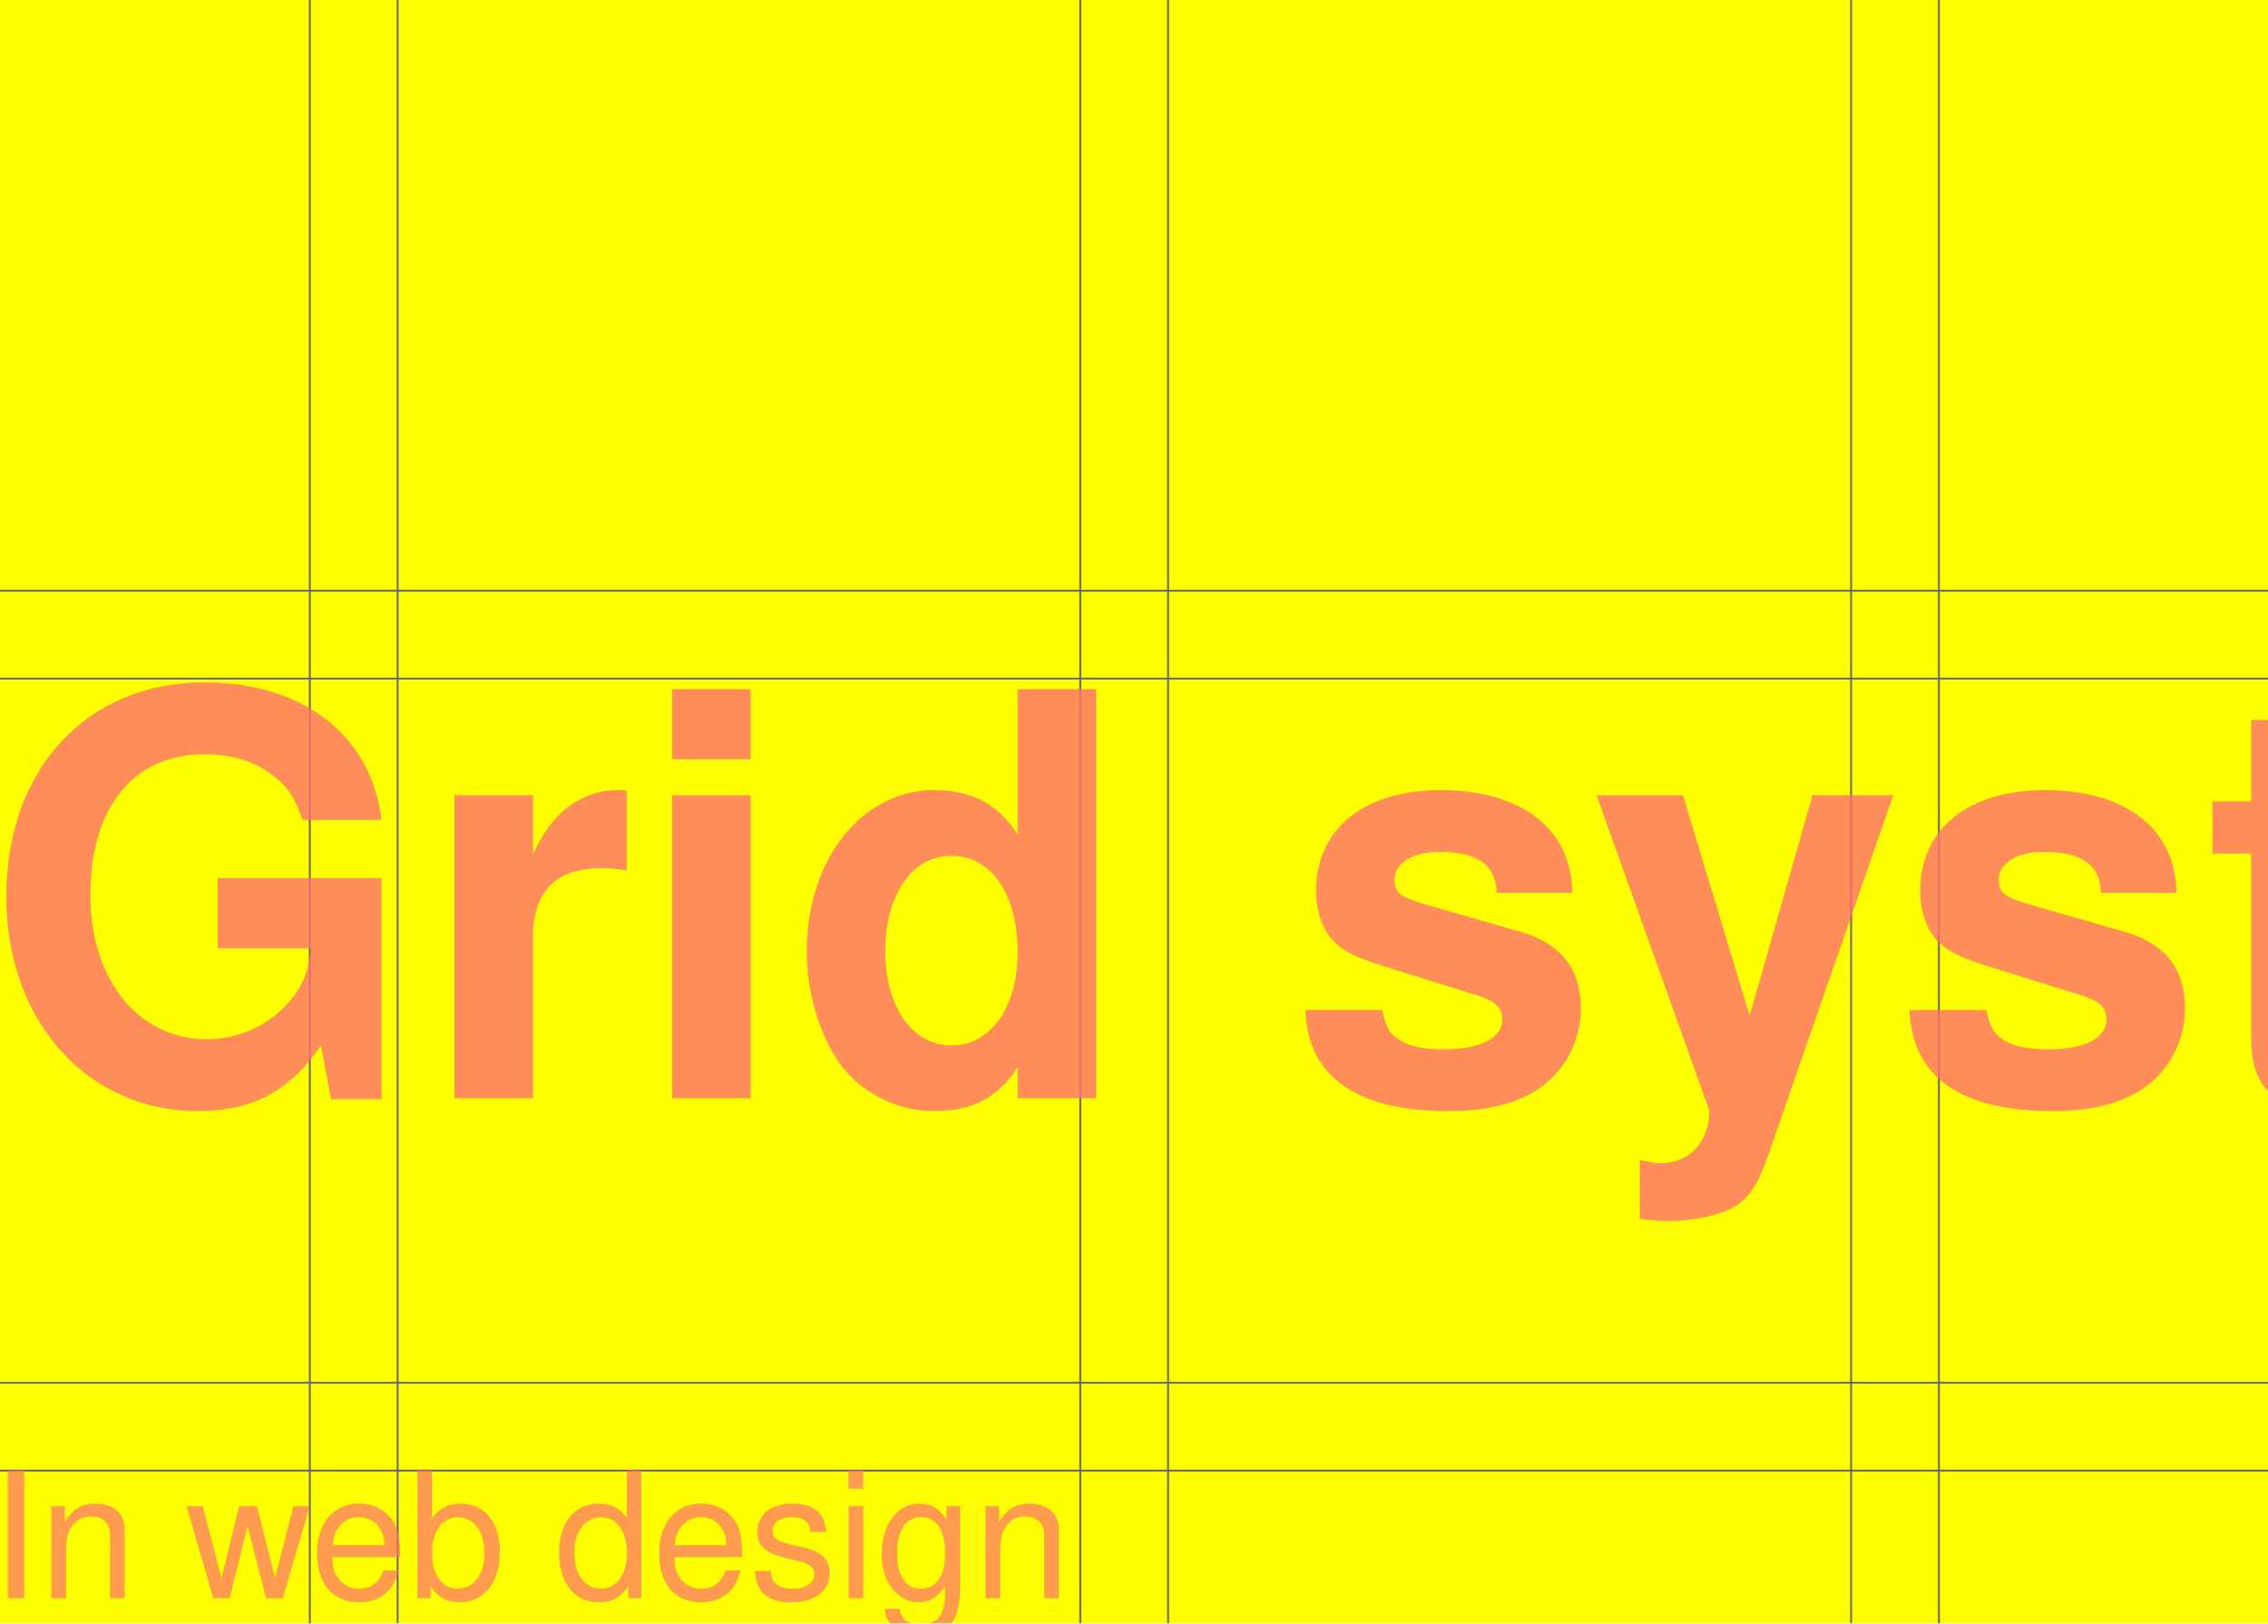
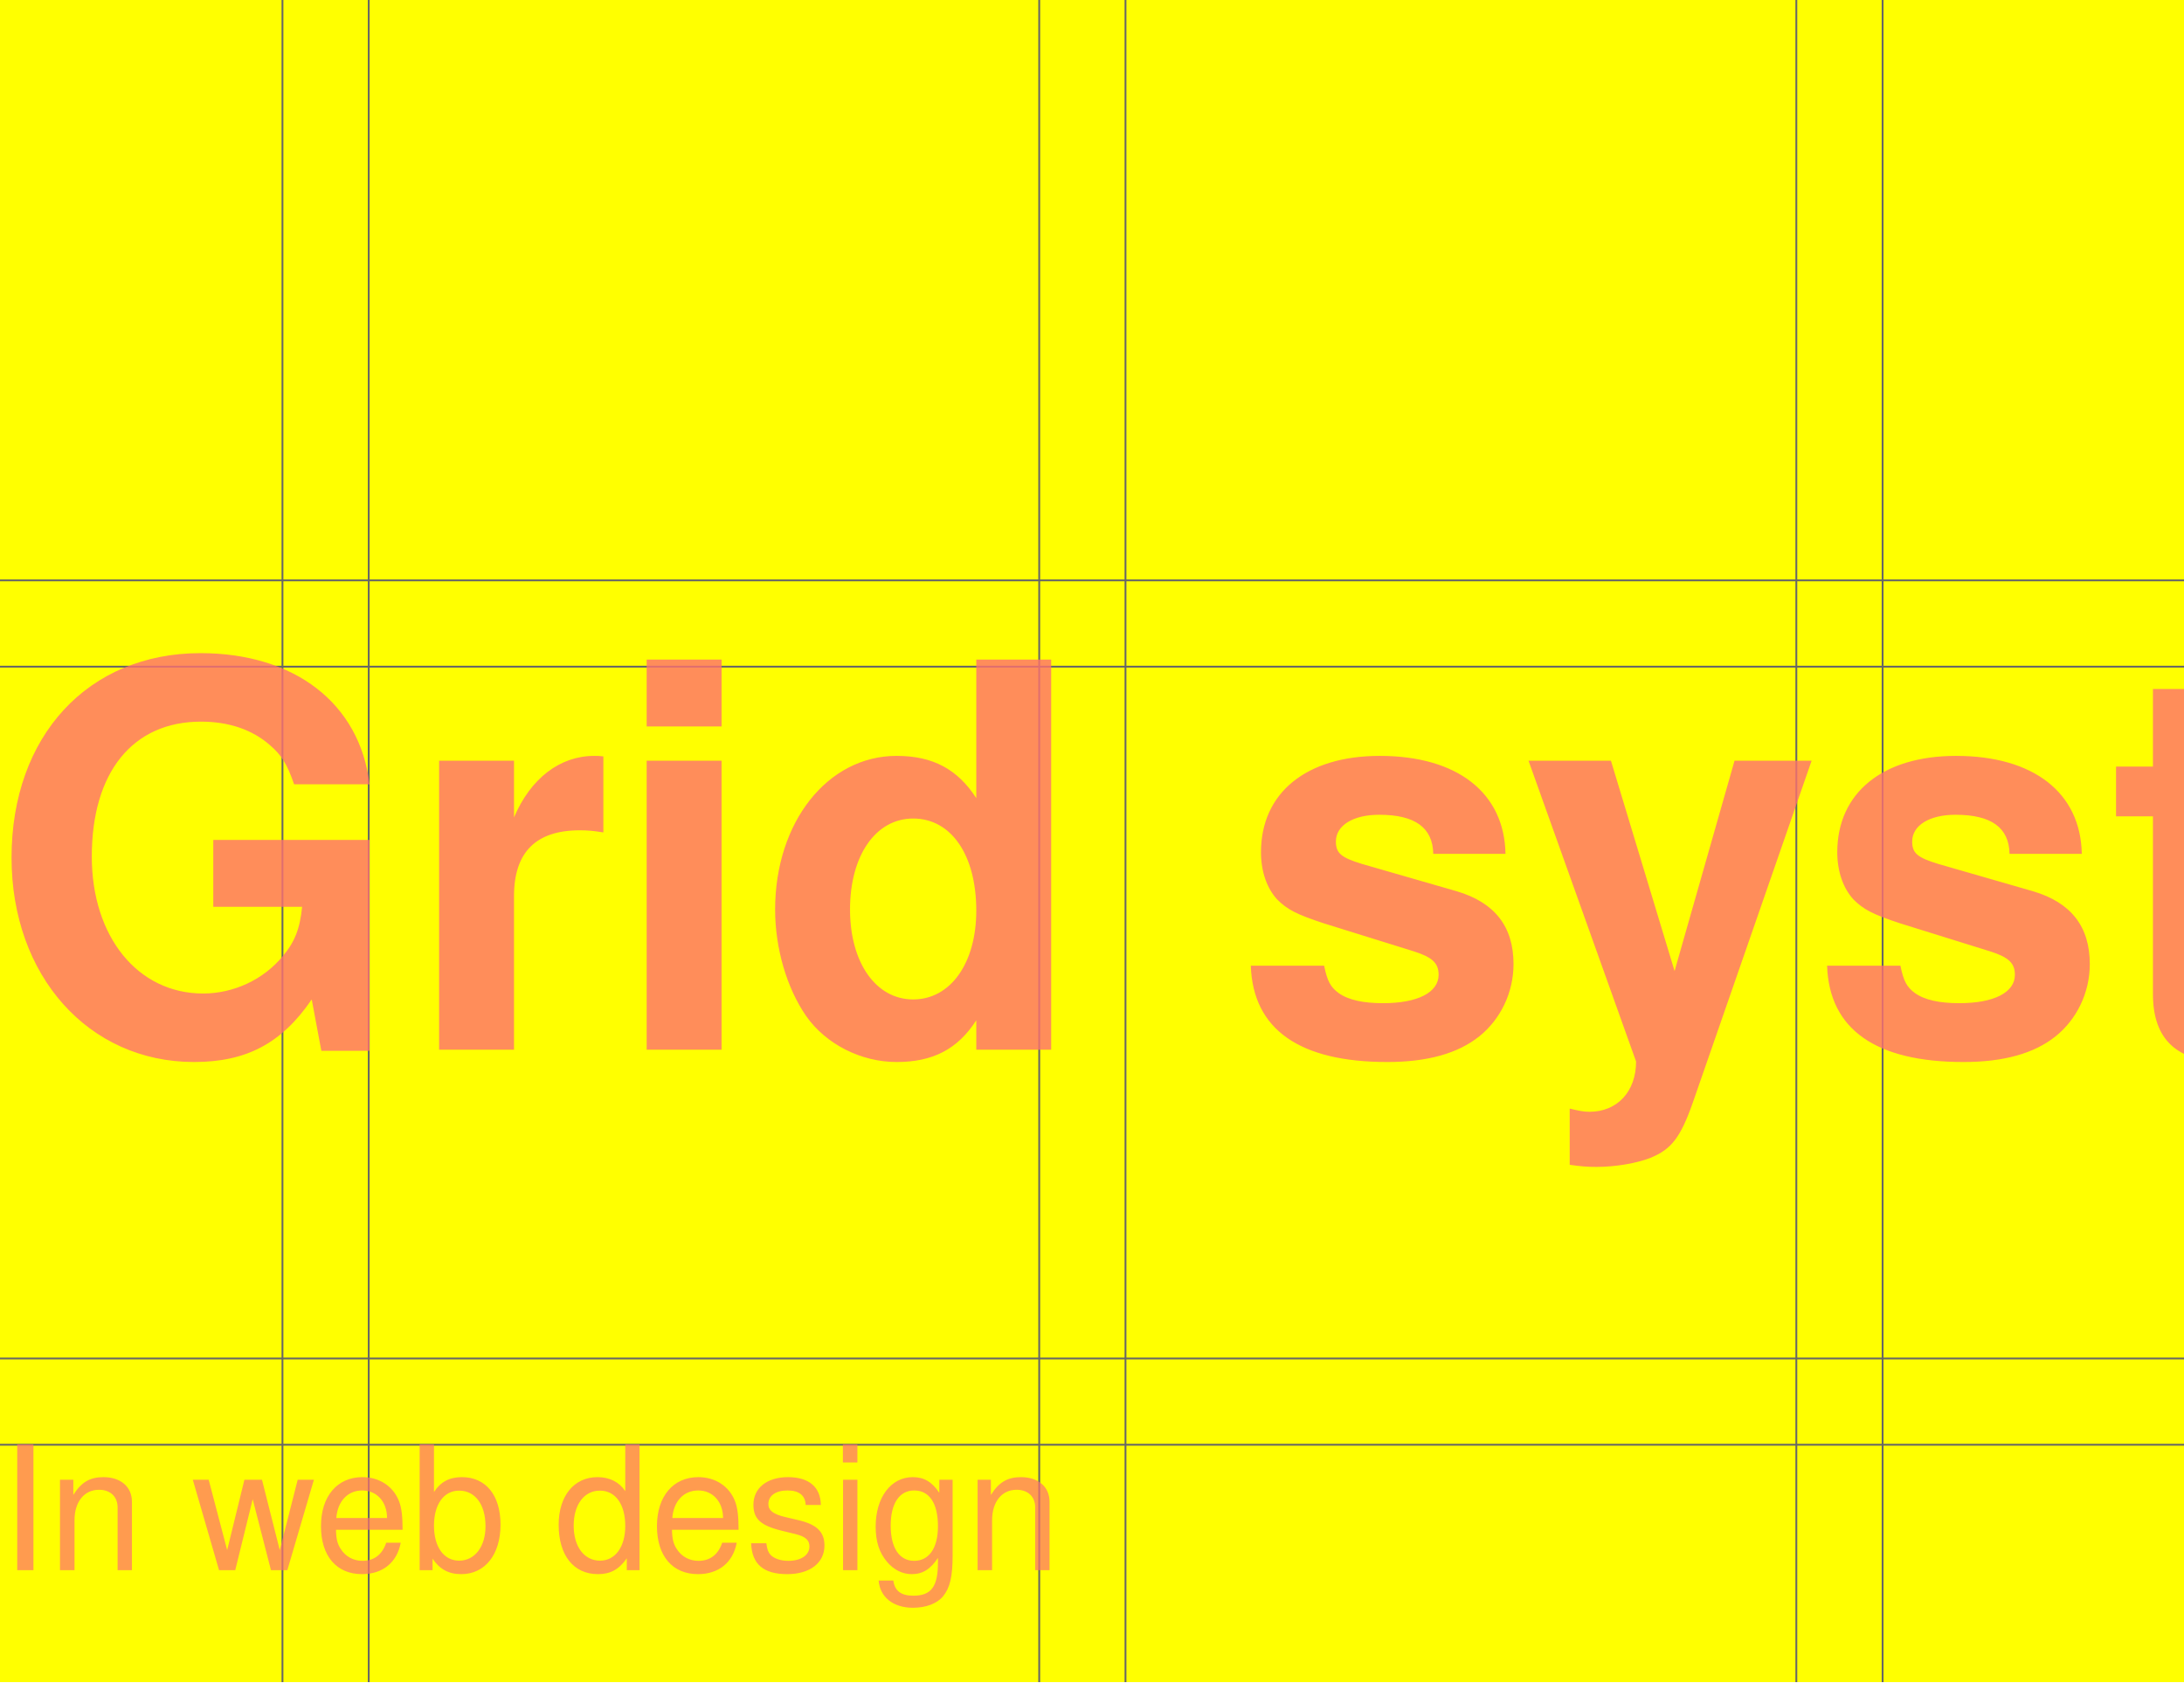
- <svg xmlns="http://www.w3.org/2000/svg" xmlns:xlink="http://www.w3.org/1999/xlink" version="1.1" id="Layer_1" x="0px" y="0px" width="612px" height="438px" viewBox="0 0 612 438" enable-background="new 0 0 612 438" xml:space="preserve">
+ <svg xmlns="http://www.w3.org/2000/svg" xmlns:xlink="http://www.w3.org/1999/xlink" version="1.1" id="Layer_1" x="0px" y="0px" width="600px" height="462px" viewBox="0 0 600 462" enable-background="new 0 0 600 462" xml:space="preserve">
  <g>
    <defs>
-       <rect id="SVGID_9_" width="612" height="438" />
+       <rect id="SVGID_9_" width="600" height="462" />
    </defs>
    <clipPath id="SVGID_2_">
      <use xlink:href="#SVGID_9_" overflow="visible" />
    </clipPath>
-     <rect x="-2" y="-163.7" clip-path="url(#SVGID_2_)" fill="#FFFF00" width="616" height="616" />
+     <rect clip-path="url(#SVGID_2_)" fill="#FFFF00" width="600" height="462" />
    <g clip-path="url(#SVGID_2_)">
      <defs>
-         <rect id="SVGID_11_" x="-2" y="-133.7" width="616" height="616" />
+         <rect id="SVGID_11_" x="-8" y="-133.7" width="616" height="616" />
      </defs>
      <clipPath id="SVGID_4_">
        <use xlink:href="#SVGID_11_" overflow="visible" />
      </clipPath>
      <g clip-path="url(#SVGID_4_)">
-         <rect x="291.5" y="-190.2" fill="none" stroke="#666666" stroke-width="0.5" stroke-miterlimit="10" width="23.7" height="723" />
-         <rect x="83.6" y="-190.2" fill="none" stroke="#666666" stroke-width="0.5" stroke-miterlimit="10" width="23.7" height="723" />
-         <rect x="499.5" y="-190.2" fill="none" stroke="#666666" stroke-width="0.5" stroke-miterlimit="10" width="23.7" height="723" />
-         <rect x="-58.1" y="159.4" fill="none" stroke="#666666" stroke-width="0.5" stroke-miterlimit="10" width="723" height="23.7" />
-         <rect x="-58.1" y="373.1" fill="none" stroke="#666666" stroke-width="0.5" stroke-miterlimit="10" width="723" height="23.7" />
+         <rect x="285.5" y="-190.2" fill="none" stroke="#666666" stroke-width="0.5" stroke-miterlimit="10" width="23.7" height="723" />
+         <rect x="77.6" y="-190.2" fill="none" stroke="#666666" stroke-width="0.5" stroke-miterlimit="10" width="23.7" height="723" />
+         <rect x="493.5" y="-190.2" fill="none" stroke="#666666" stroke-width="0.5" stroke-miterlimit="10" width="23.7" height="723" />
+         <rect x="-64.1" y="159.4" fill="none" stroke="#666666" stroke-width="0.5" stroke-miterlimit="10" width="723" height="23.7" />
+         <rect x="-64.1" y="373.1" fill="none" stroke="#666666" stroke-width="0.5" stroke-miterlimit="10" width="723" height="23.7" />
      </g>
    </g>
    <g id="Heading_1_" clip-path="url(#SVGID_2_)">
      <defs>
-         <rect id="SVGID_13_" y="-133.7" width="616" height="616" />
+         <rect id="SVGID_13_" x="-6" y="-133.7" width="616" height="616" />
      </defs>
      <clipPath id="SVGID_6_">
        <use xlink:href="#SVGID_13_" overflow="visible" />
      </clipPath>
      <g opacity="0.8" clip-path="url(#SVGID_6_)">
-         <text transform="matrix(1 0 0 1 -4.6729 296.3086)" fill="#FF7070" font-family="&quot;Helvetica Neue&quot;, Helvetica, Arial, sans-serif" font-weight="bold" font-size="151.368">Grid systems</text>
+         <text transform="matrix(1 0 0 1 -3 288.3086)" fill="#FF7070" font-family="&quot;Helvetica Neue&quot;, Helvetica, Arial, sans-serif" font-weight="bold" font-size="147">Grid systems</text>
      </g>
      <g opacity="0.7" clip-path="url(#SVGID_6_)">
-         <rect x="-2.6" y="397.4" fill="none" width="616" height="181.6" />
-         <text transform="matrix(1 0 0 1 -2.6338 431.2471)" fill="#FF7070" font-family="&quot;Helvetica Neue&quot;, Helvetica, Arial, sans-serif" font-size="47.385">In web design</text>
+         <rect y="397.4" fill="none" width="616" height="181.6" />
+         <text transform="matrix(1 0 0 1 -9.765625e-04 431.2471)" fill="#FF7070" font-family="&quot;Helvetica Neue&quot;, Helvetica, Arial, sans-serif" font-size="47.385">In web design</text>
      </g>
    </g>
  </g>
</svg>
